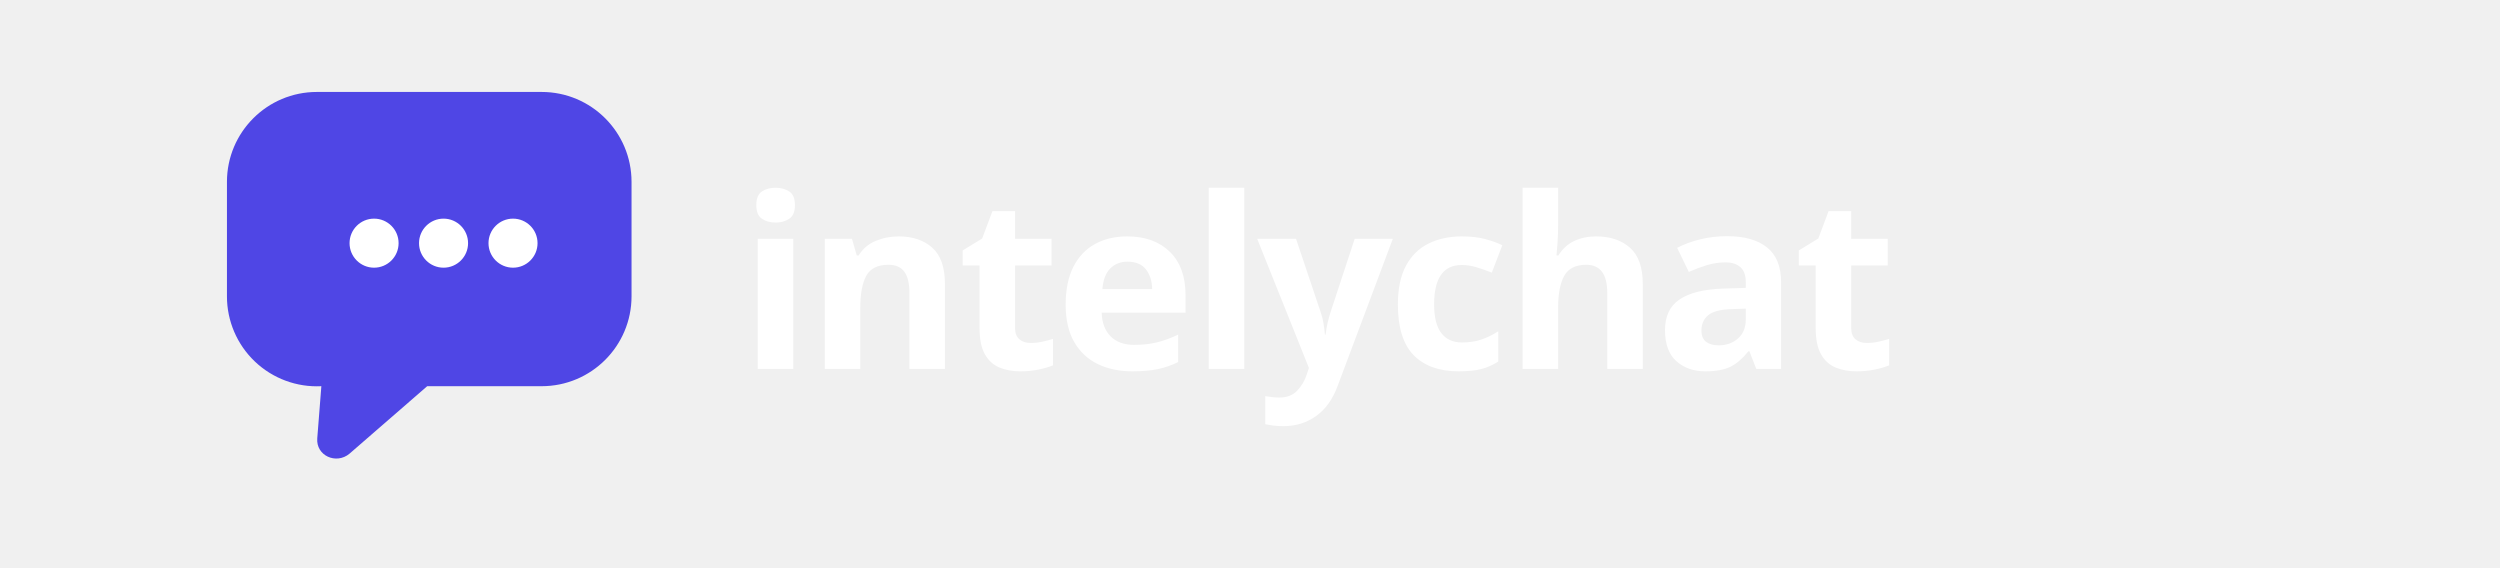
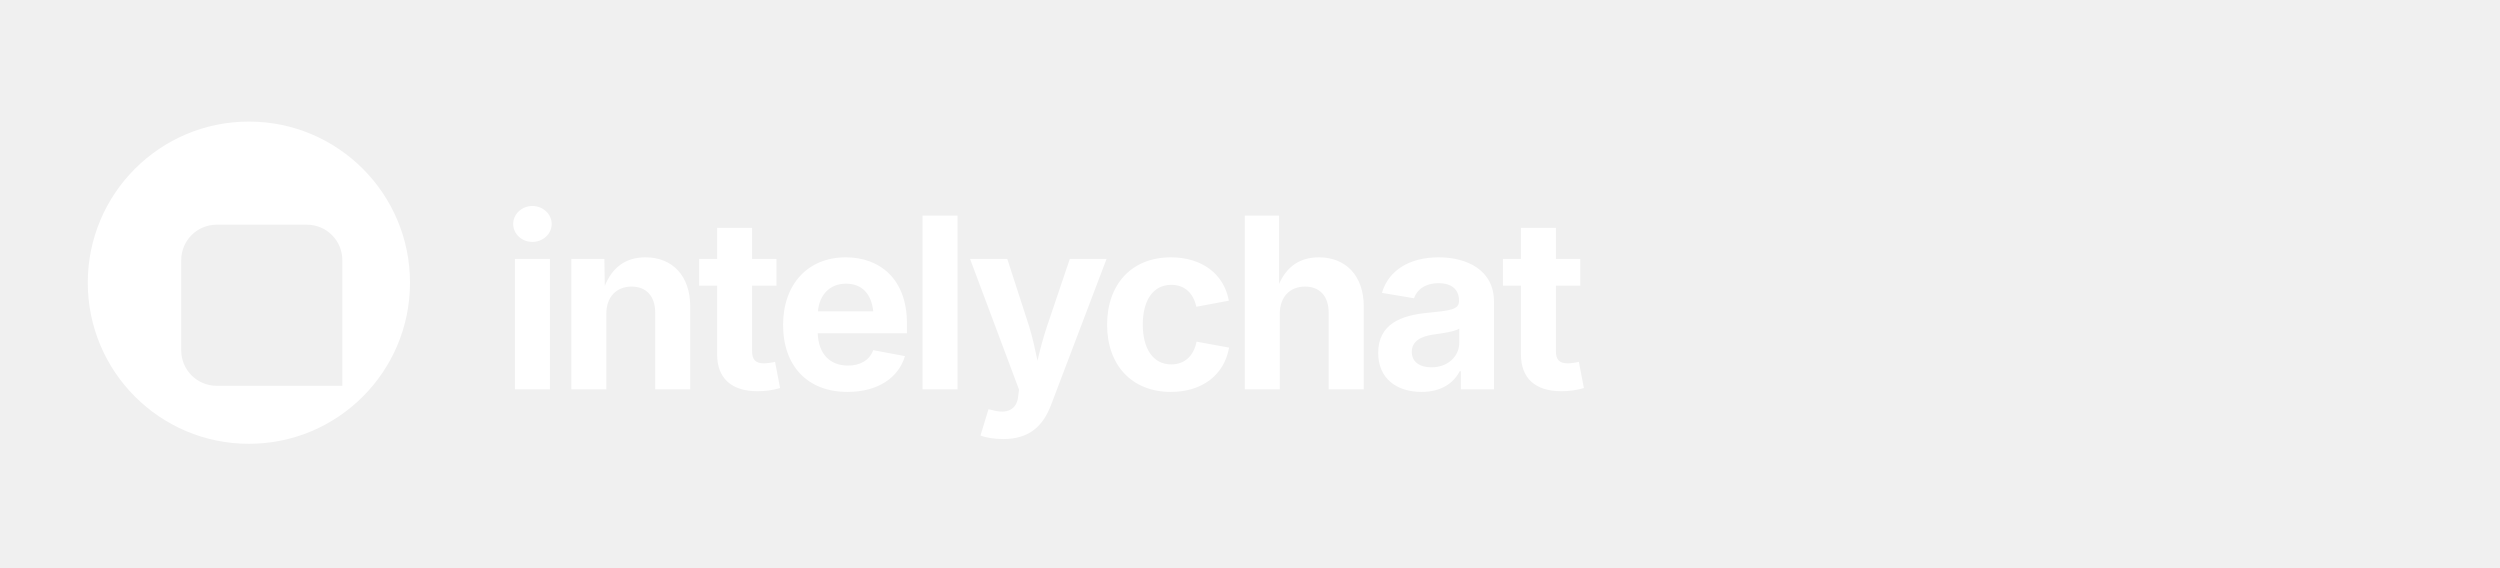
- <svg xmlns="http://www.w3.org/2000/svg" viewBox="0 0 780 200" width="2559" height="581">
-   <g transform="translate(18 18) scale(0.72)">
-     <path d="M60 20 h110 a44 44 0 0 1 44 44 v56 a44 44 0 0 1 -44 44 h-56 l-38 33 c-6.5 5.5 -16.5 1 -15.8 -7.5 l2 -25.5 a44 44 0 0 1 -46.2 -44 v-56 a44 44 0 0 1 44 -44 z" fill="#4F46E5" />
-     <circle cx="88" cy="94" r="12" fill="#FFFFFF" />
-     <circle cx="122" cy="94" r="12" fill="#FFFFFF" />
-     <circle cx="156" cy="94" r="12" fill="#FFFFFF" />
+ <svg xmlns="http://www.w3.org/2000/svg" viewBox="0 0 900 200" width="2559" height="581">
+   <defs>
+     <mask id="cut">
+       <rect width="240" height="240" fill="#fff" />
+       <path d="M100 84 h56 a22 22 0 0 1 22 22 v78 l-78 -0 a22 22 0 0 1 -22 -22 v-56 a22 22 0 0 1 22 -22 z" fill="#000" />
+     </mask>
+   </defs>
+   <g transform="translate(20 30) scale(0.58)">
+     <circle cx="120" cy="120" r="100" fill="#FFFFFF" mask="url(#cut)" />
  </g>
-   <text x="210" y="130" font-family="'Nunito','Varela Round','Segoe UI',system-ui,sans-serif" font-size="84" font-weight="800" fill="#FFFFFF" letter-spacing="-2">intelychat</text>
+   <text x="180" y="138" font-family="'Inter','Helvetica Neue','Segoe UI',system-ui,sans-serif" font-size="86" font-weight="700" fill="#FFFFFF" letter-spacing="-3">intelychat</text>
</svg>
